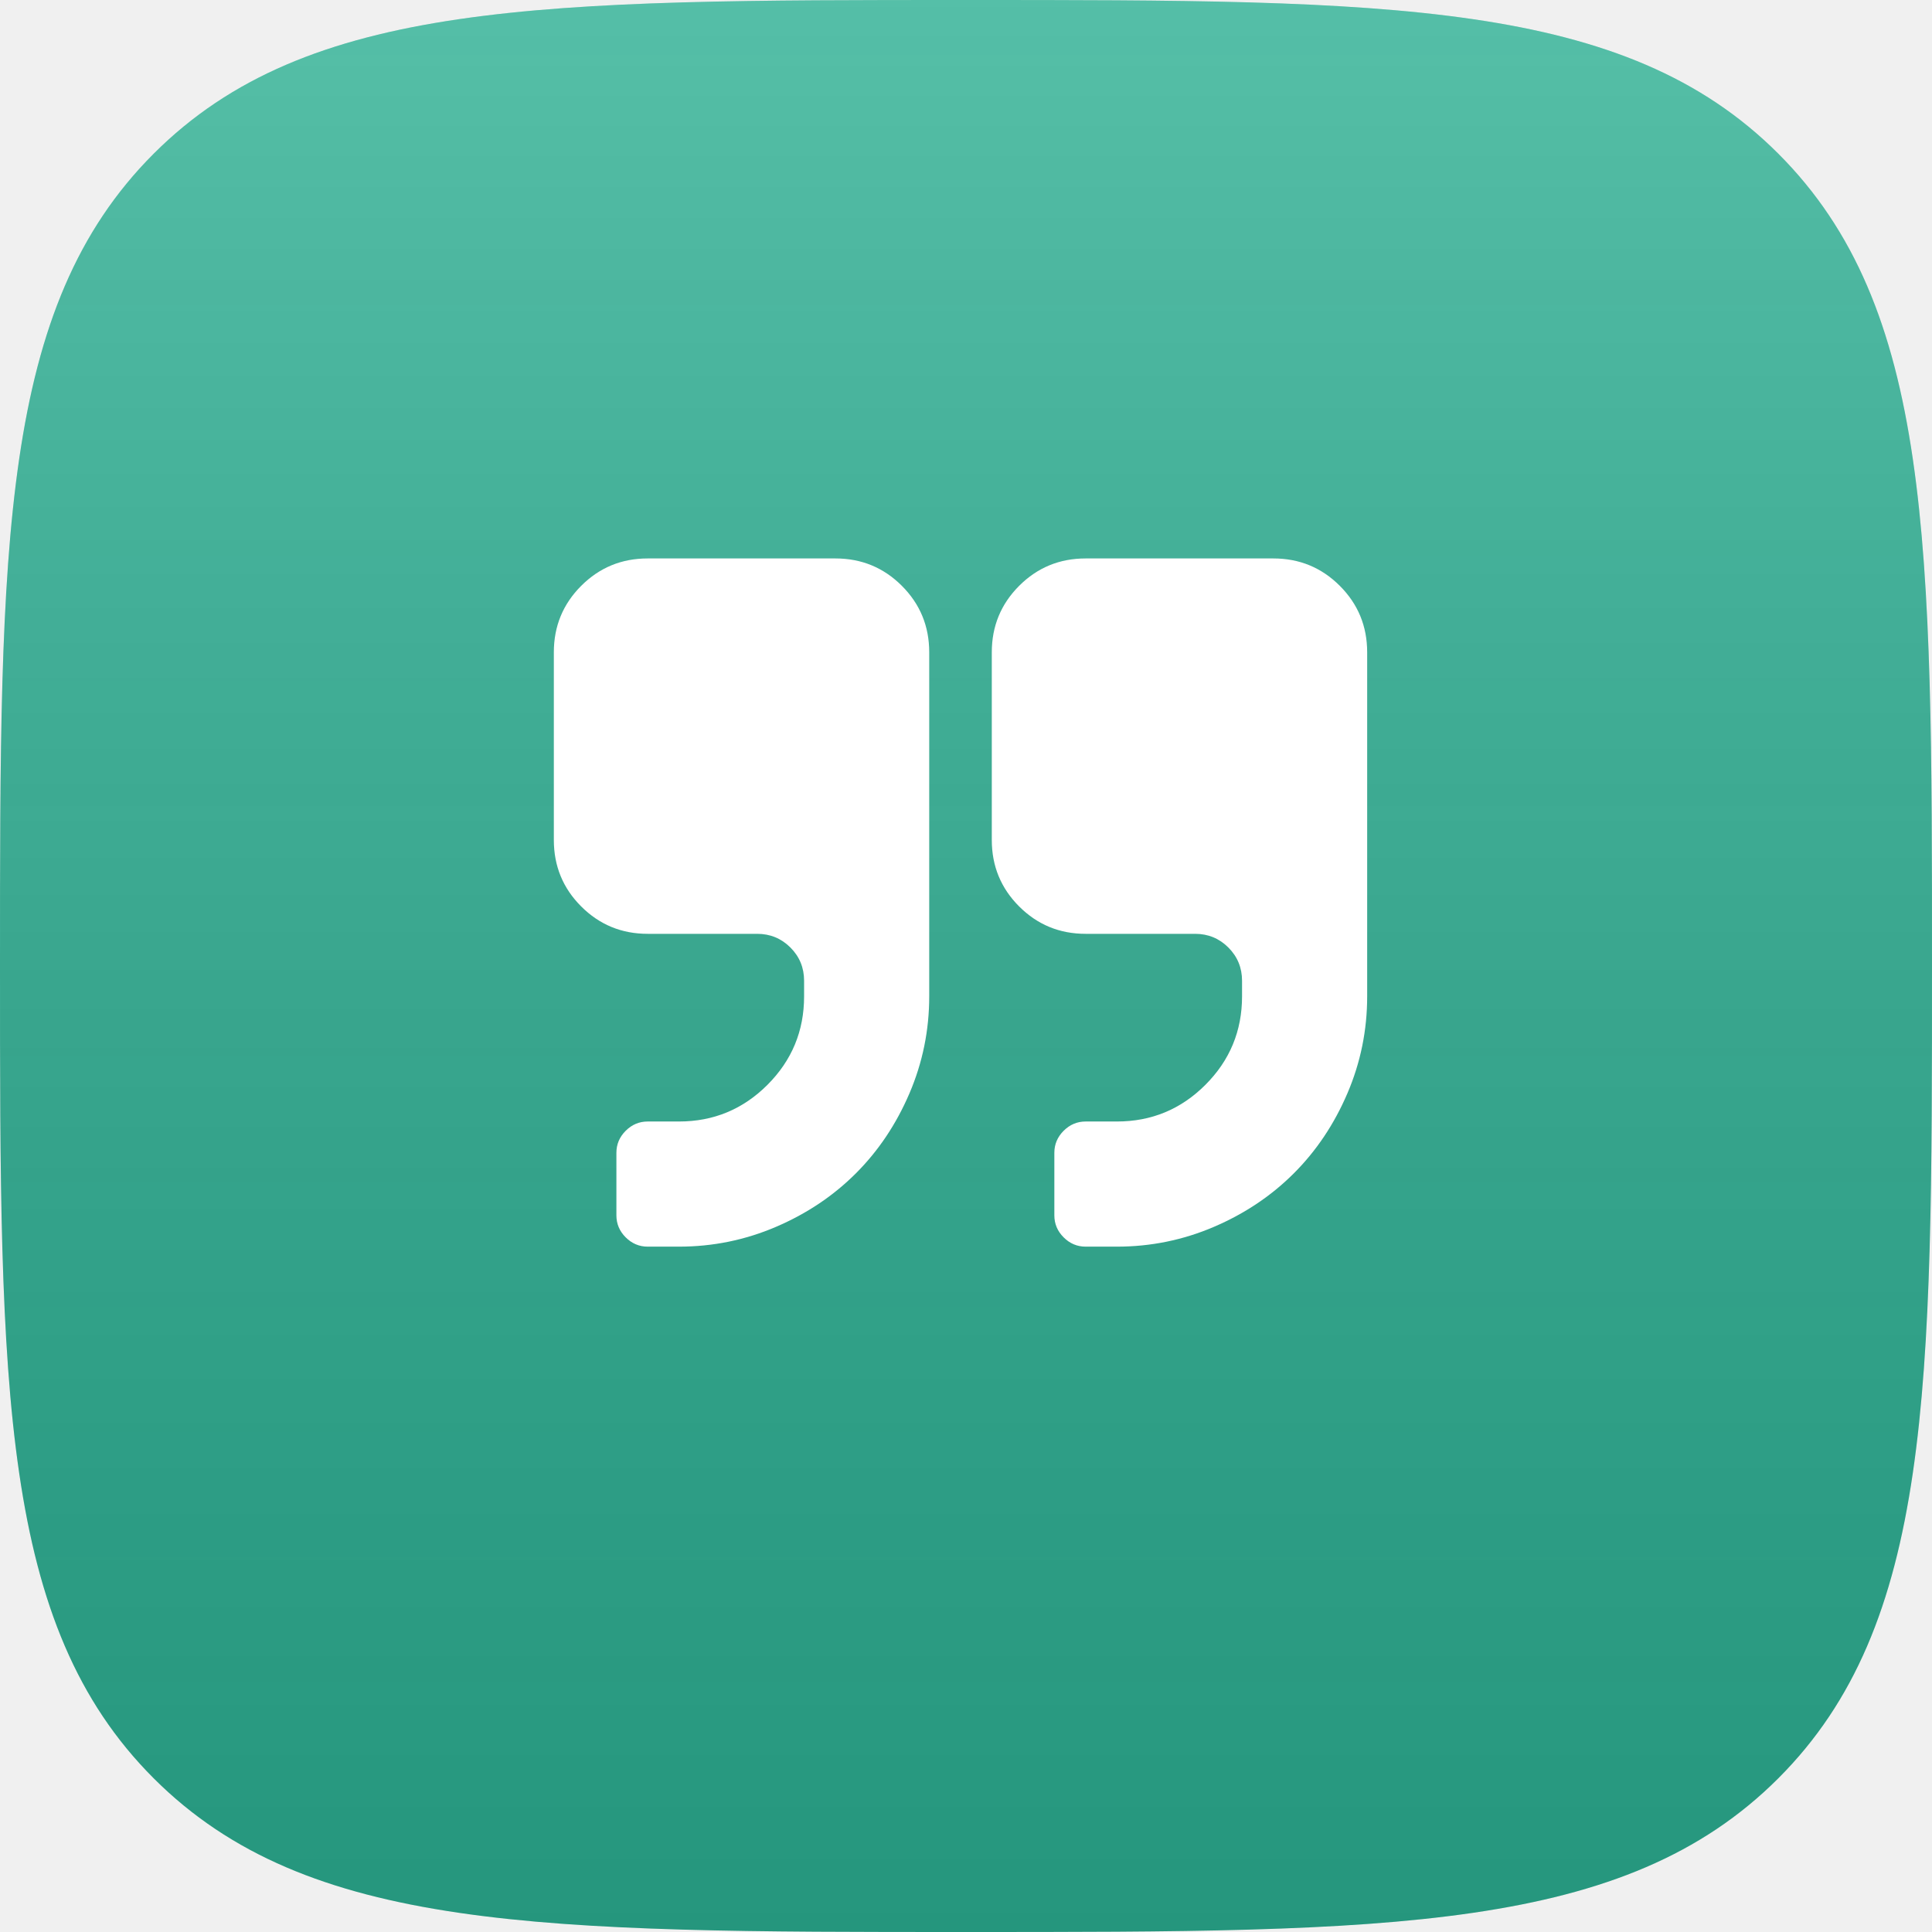
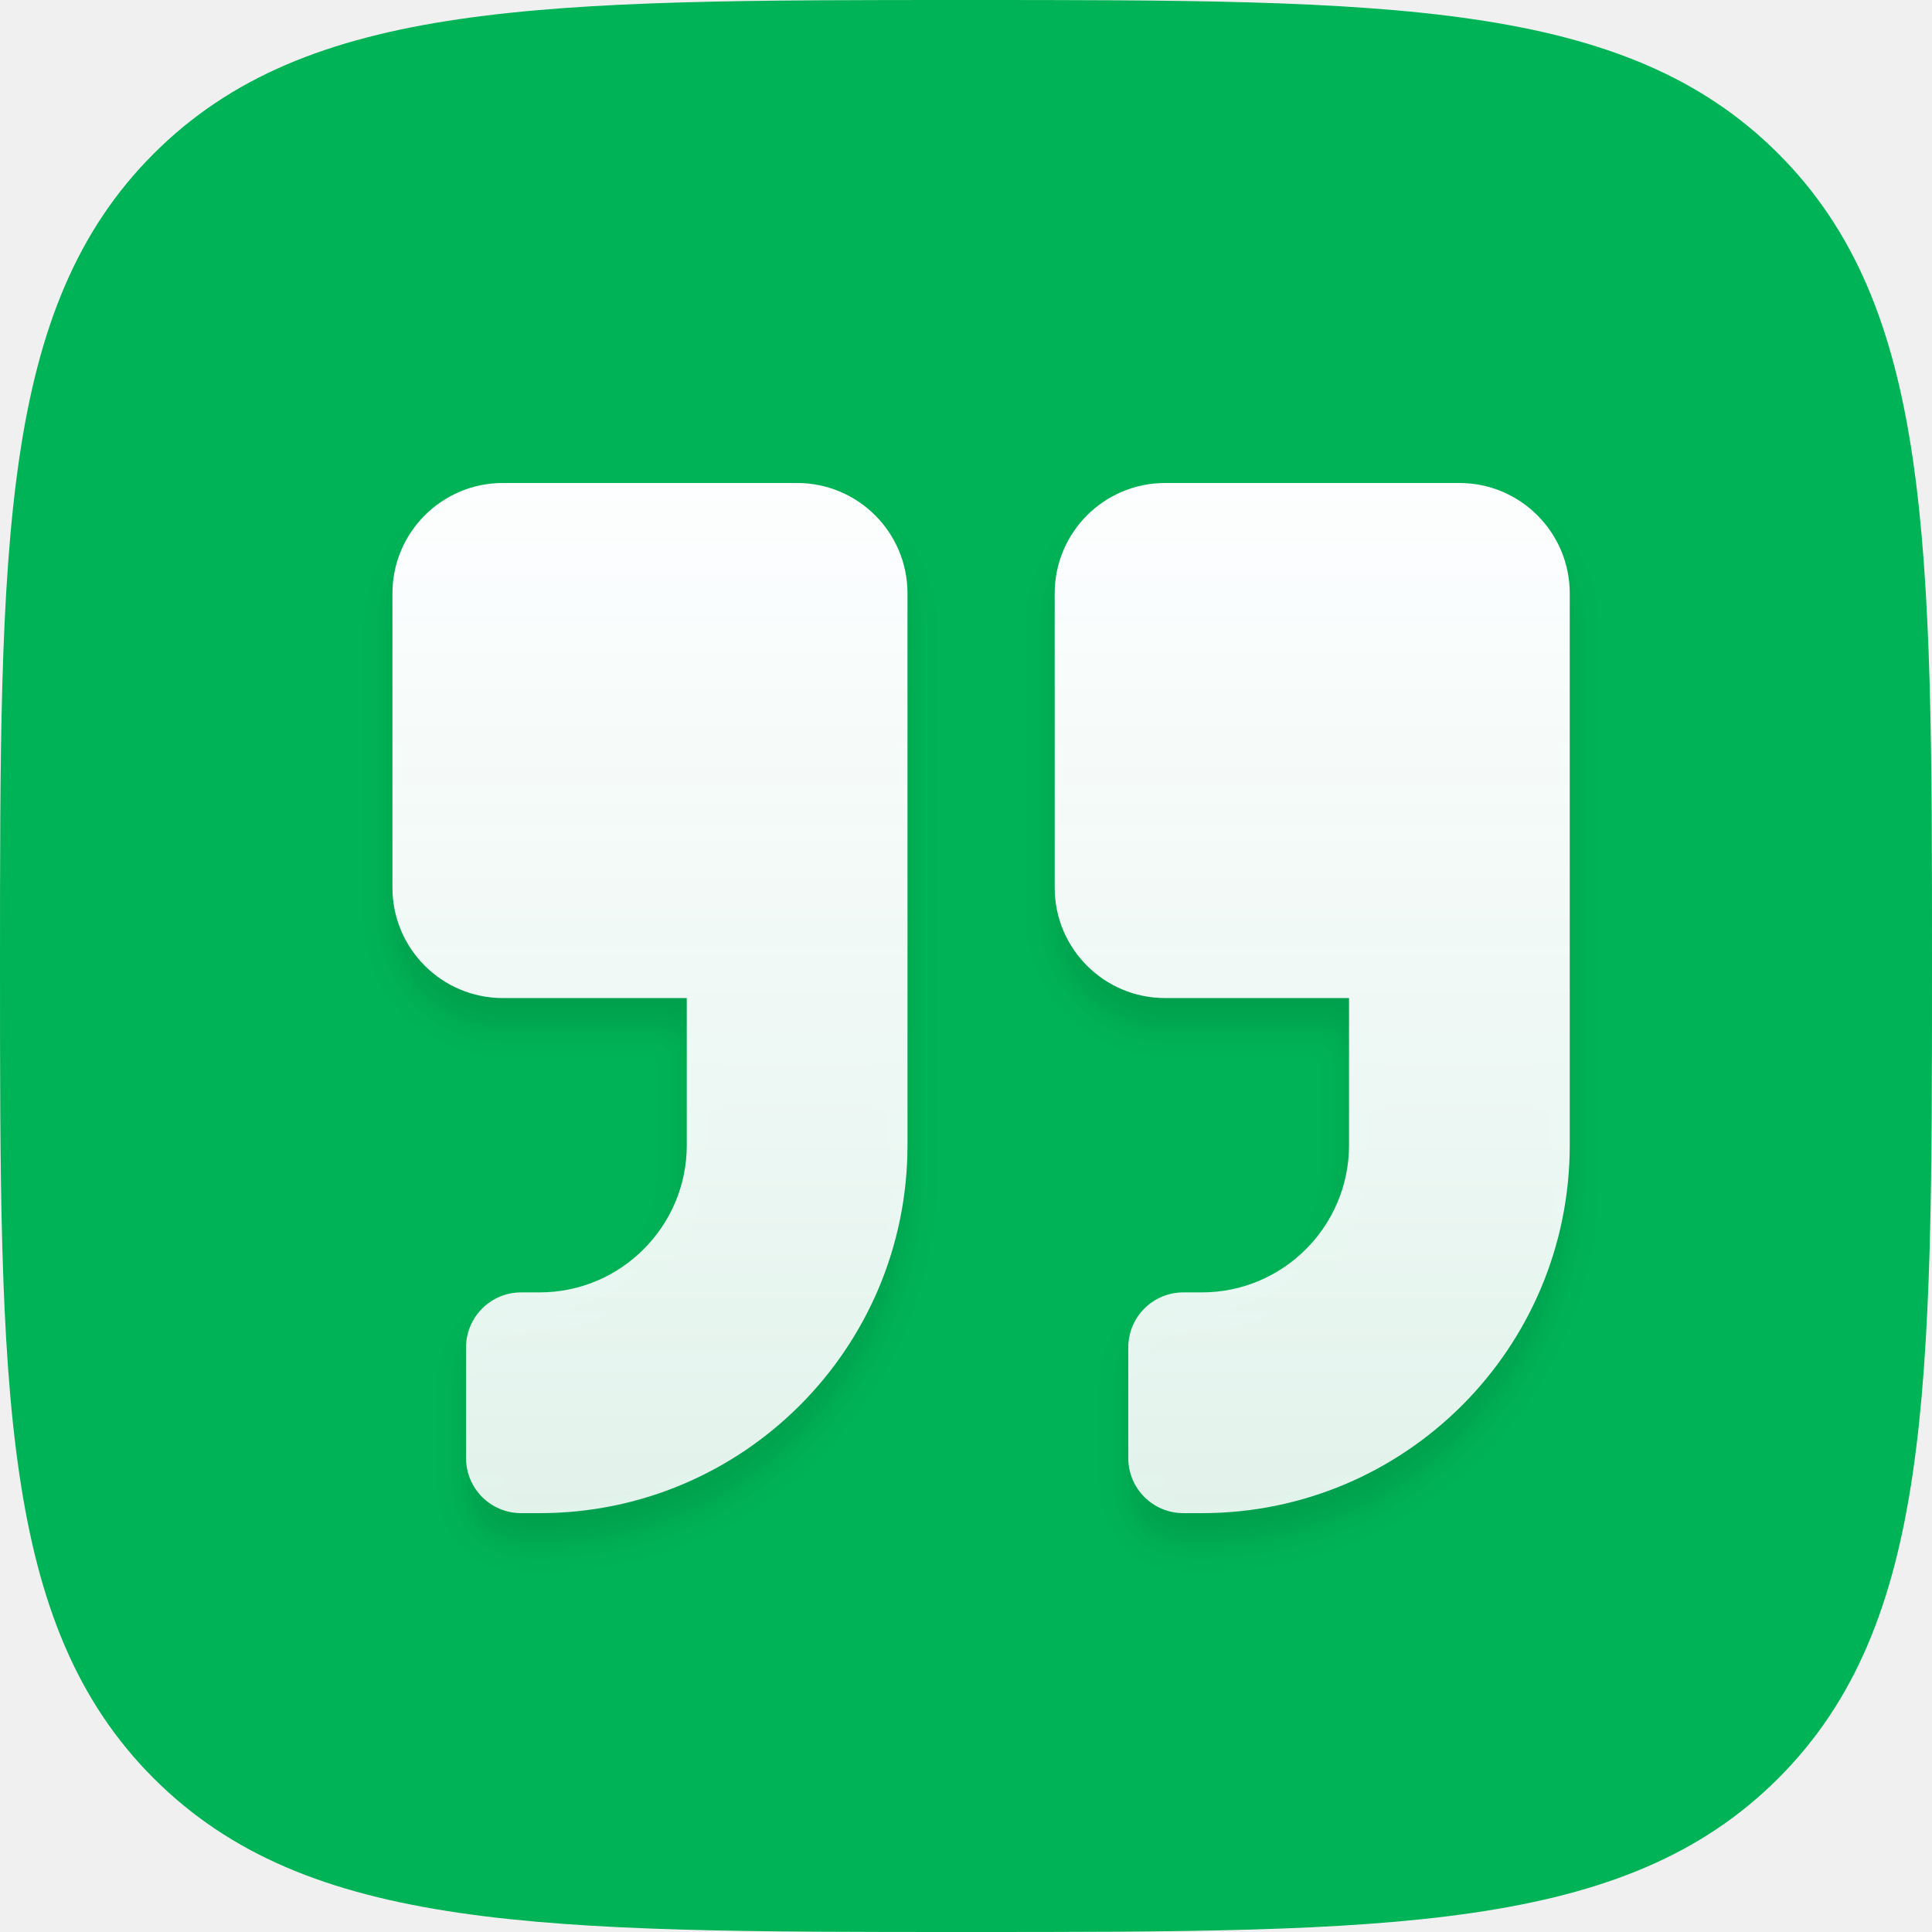
- <svg xmlns="http://www.w3.org/2000/svg" xmlns:xlink="http://www.w3.org/1999/xlink" width="600" height="600">
+ <svg xmlns="http://www.w3.org/2000/svg" xmlns:xlink="http://www.w3.org/1999/xlink" width="64px" height="64px" viewBox="0 0 64 64" version="1.1">
  <defs>
-     <linearGradient id="linearGradient-1" y2="100%" x2="50%" y1="0%" x1="50%">
-       <stop offset="0%" stop-opacity="0.2" stop-color="#FFFFFF" />
-       <stop offset="100%" stop-opacity="0.139" stop-color="#000000" />
+     <path d="M32,64 C46.022,64 53.817,64 58.909,58.909 C64,53.817 64,46.022 64,32 C64,17.978 64,10.183 58.909,5.091 C53.817,0 46.022,0 32,0 C17.978,0 10.183,0 5.091,5.091 C0,10.183 0,17.978 0,32 C0,46.022 0,53.817 5.091,58.909 C10.183,64 17.978,64 32,64 Z" id="path-1" />
+     <linearGradient x1="50%" y1="0%" x2="50%" y2="100%" id="linearGradient-3">
+       <stop stop-color="#FDFEFF" offset="0%" />
+       <stop stop-color="#FBFCFD" stop-opacity="0.9" offset="100%" />
    </linearGradient>
-     <path id="path-2" d="m285,135.714c22.478,0 40.714,-18.237 40.714,-40.714c0,-22.478 -18.237,-40.714 -40.714,-40.714c-22.478,0 -40.714,18.237 -40.714,40.714c0,22.478 18.237,40.714 40.714,40.714l0,0z" />
-     <path id="path-5" d="m356.25,0l-332.5,0c-13.232,0 -23.75,10.772 -23.75,24.004l0,277.705c0,13.232 10.518,24.004 23.75,24.004l332.5,0c13.232,0 23.75,-10.772 23.75,-24.004l0,-277.705c0,-13.232 -10.518,-24.004 -23.75,-24.004l0,0zm-87.451,167.692c-2.545,-2.969 -6.446,-5.259 -10.857,-5.259c-4.326,0 -7.379,2.036 -10.857,4.835l-15.862,13.402c-3.308,2.375 -5.938,3.987 -9.754,3.987c-3.647,0 -6.955,-1.357 -9.33,-3.478c-0.848,-0.763 -2.375,-2.205 -3.647,-3.478l-45.634,-49.366c-3.393,-3.902 -8.482,-6.362 -14.165,-6.362c-5.683,0 -10.942,2.799 -14.25,6.616l-107.299,129.438l0,-220.96c0.848,-5.768 5.344,-9.924 11.112,-9.924l303.406,0c5.853,0 10.603,4.326 10.942,10.179l0.254,220.875l-84.058,-90.504l0,0z" />
-     <symbol viewBox="0 0 475.082 475.081" height="512px" width="512px" y="0px" x="0px" id="svg_6">
-       <g>
-         <g>
-           <path fill="#FFFFFF" d="m164.454,36.547l-109.636,0c-15.229,0 -28.171,5.33 -38.832,15.987c-10.656,10.659 -15.986,23.601 -15.986,38.831l0,109.632c0,15.229 5.327,28.169 15.986,38.826c10.66,10.656 23.606,15.988 38.832,15.988l63.953,0c7.611,0 14.084,2.666 19.414,7.994c5.33,5.325 7.994,11.8 7.994,19.417l0,9.131c0,20.177 -7.139,37.397 -21.413,51.675c-14.275,14.271 -31.499,21.409 -51.678,21.409l-18.27,0c-4.952,0 -9.233,1.813 -12.851,5.427c-3.615,3.614 -5.424,7.898 -5.424,12.847l0,36.549c0,4.941 1.809,9.233 5.424,12.848c3.621,3.613 7.898,5.427 12.851,5.427l18.271,0c19.797,0 38.688,-3.86 56.676,-11.566c17.987,-7.707 33.546,-18.131 46.68,-31.265c13.131,-13.135 23.553,-28.691 31.261,-46.679c7.707,-17.987 11.562,-36.877 11.562,-56.671l0,-200.993c0,-15.23 -5.33,-28.171 -15.987,-38.828s-23.602,-15.986 -38.827,-15.986z" />
-           <path fill="#FFFFFF" d="m459.089,52.534c-10.656,-10.657 -23.599,-15.987 -38.828,-15.987l-109.632,0c-15.229,0 -28.171,5.33 -38.828,15.987c-10.656,10.66 -15.984,23.601 -15.984,38.831l0,109.632c0,15.229 5.328,28.169 15.984,38.826c10.657,10.656 23.6,15.988 38.828,15.988l63.953,0c7.611,0 14.089,2.666 19.418,7.994c5.324,5.328 7.994,11.8 7.994,19.417l0,9.131c0,20.177 -7.139,37.397 -21.416,51.675c-14.274,14.271 -31.494,21.409 -51.675,21.409l-18.274,0c-4.948,0 -9.233,1.813 -12.847,5.427c-3.617,3.614 -5.428,7.898 -5.428,12.847l0,36.549c0,4.941 1.811,9.233 5.428,12.848c3.613,3.613 7.898,5.427 12.847,5.427l18.274,0c19.794,0 38.684,-3.86 56.674,-11.566c17.984,-7.707 33.541,-18.131 46.676,-31.265c13.134,-13.135 23.562,-28.695 31.265,-46.679c7.706,-17.983 11.563,-36.877 11.563,-56.671l0,-200.993c-0.003,-15.23 -5.328,-28.171 -15.992,-38.827z" />
+     <path d="M35.344,0 L25.594,0 C23.575,0 21.938,1.638 21.938,3.656 L21.938,13.406 C21.938,15.425 23.575,17.062 25.594,17.062 L31.688,17.062 L31.688,21.938 C31.688,24.626 29.501,26.812 26.812,26.812 L26.203,26.812 C25.19,26.812 24.375,27.628 24.375,28.641 L24.375,32.297 C24.375,33.31 25.19,34.125 26.203,34.125 L26.812,34.125 C33.546,34.125 39,28.671 39,21.938 L39,3.656 C39,1.638 37.362,0 35.344,0 Z M13.406,0 L3.656,0 C1.638,0 0,1.638 0,3.656 L0,13.406 C0,15.425 1.638,17.062 3.656,17.062 L9.75,17.062 L9.75,21.938 C9.75,24.626 7.564,26.812 4.875,26.812 L4.266,26.812 C3.253,26.812 2.438,27.628 2.438,28.641 L2.438,32.297 C2.438,33.31 3.253,34.125 4.266,34.125 L4.875,34.125 C11.609,34.125 17.062,28.671 17.062,21.938 L17.062,3.656 C17.062,1.638 15.425,0 13.406,0 Z" id="path-4" />
+     <filter x="-5.1%" y="-2.9%" width="110.3%" height="111.7%" filterUnits="objectBoundingBox" id="filter-5">
+       <feOffset dx="0" dy="1" in="SourceAlpha" result="shadowOffsetOuter1" />
+       <feGaussianBlur stdDeviation="0.5" in="shadowOffsetOuter1" result="shadowBlurOuter1" />
+       <feColorMatrix values="0 0 0 0 0   0 0 0 0 0   0 0 0 0 0  0 0 0 0.1 0" type="matrix" in="shadowBlurOuter1" />
+     </filter>
+   </defs>
+   <g id="Page-1" stroke="none" stroke-width="1" fill="none" fill-rule="evenodd">
+     <g id="Artboard" transform="translate(-1879, -430)">
+       <g id="quotes" transform="translate(1879, 430)">
+         <mask id="mask-2" fill="white">
+           <use xlink:href="#path-1" />
+         </mask>
+         <use id="Path" fill="#00B356" xlink:href="#path-1" />
+         <g id="quote-right" mask="url(#mask-2)" fill-rule="nonzero">
+           <g transform="translate(13, 16)" id="Shape">
+             <g>
+               <use fill="black" fill-opacity="1" filter="url(#filter-5)" xlink:href="#path-4" />
+               <use fill="url(#linearGradient-3)" xlink:href="#path-4" />
+             </g>
+           </g>
        </g>
      </g>
-       <g />
-       <g />
-       <g />
-       <g />
-       <g />
-       <g />
-       <g />
-       <g />
-       <g />
-       <g />
-       <g />
-       <g />
-       <g />
-       <g />
-       <g />
-     </symbol>
-   </defs>
-   <g class="layer">
-     <path fill="#2BAF92" id="path" d="m552.269,552.269c47.731,-47.731 47.731,-120.811 47.731,-252.269c0,-131.458 0,-204.538 -47.731,-252.269c-47.731,-47.731 -120.811,-47.731 -252.269,-47.731c-131.458,0 -204.538,0 -252.269,47.731c-47.731,47.731 -47.731,120.811 -47.731,252.269c0,131.458 0,204.538 47.731,252.269c47.731,47.731 120.811,47.731 252.269,47.731c131.458,0 204.538,0 252.269,-47.731l0,0z" />
-     <path fill="url(#linearGradient-1)" id="path-copy" d="m552.269,552.269c47.731,-47.731 47.731,-120.811 47.731,-252.269c0,-131.458 0,-204.538 -47.731,-252.269c-47.731,-47.731 -120.811,-47.731 -252.269,-47.731c-131.458,0 -204.538,0 -252.269,47.731c-47.731,47.731 -47.731,120.811 -47.731,252.269c0,131.458 0,204.538 47.731,252.269c47.731,47.731 120.811,47.731 252.269,47.731c131.458,0 204.538,0 252.269,-47.731l0,0z" />
-     <use x="408.571" y="365.813" transform="matrix(0.4209799,0,0,0.4209799,0,0) " xlink:href="#svg_6" id="svg_7" />
-     <g id="svg_8" />
+     </g>
  </g>
</svg>
